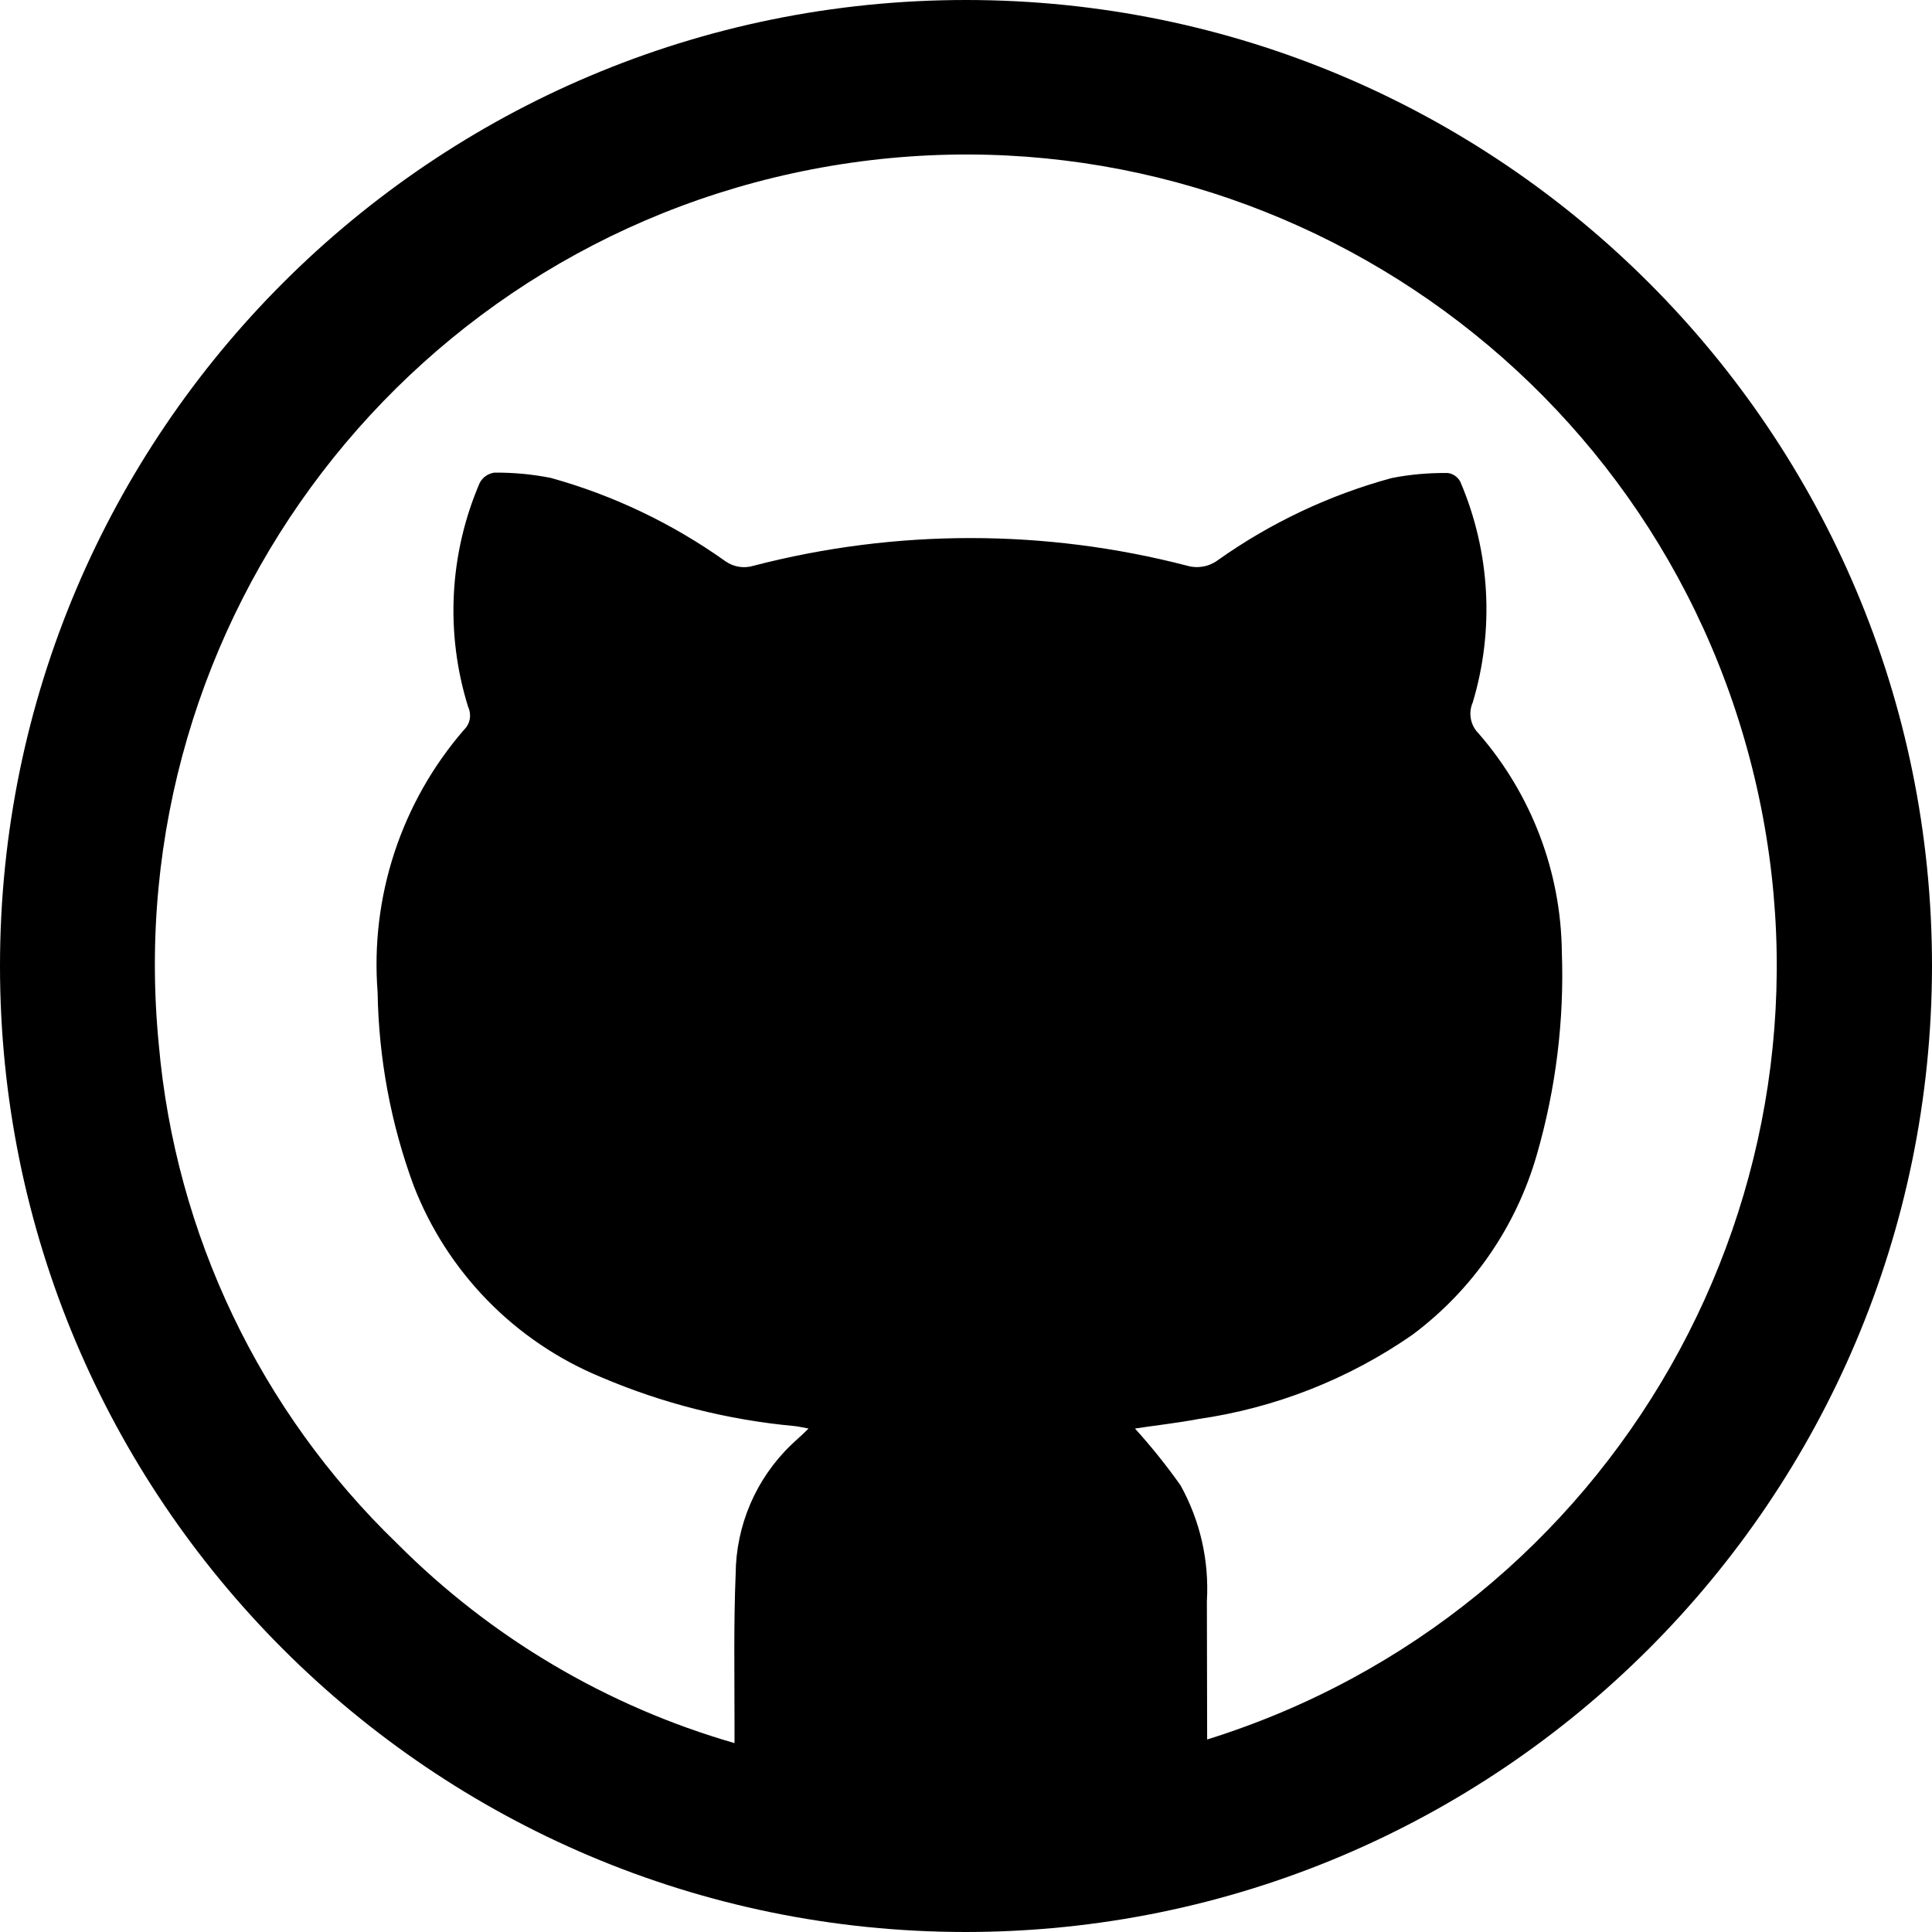
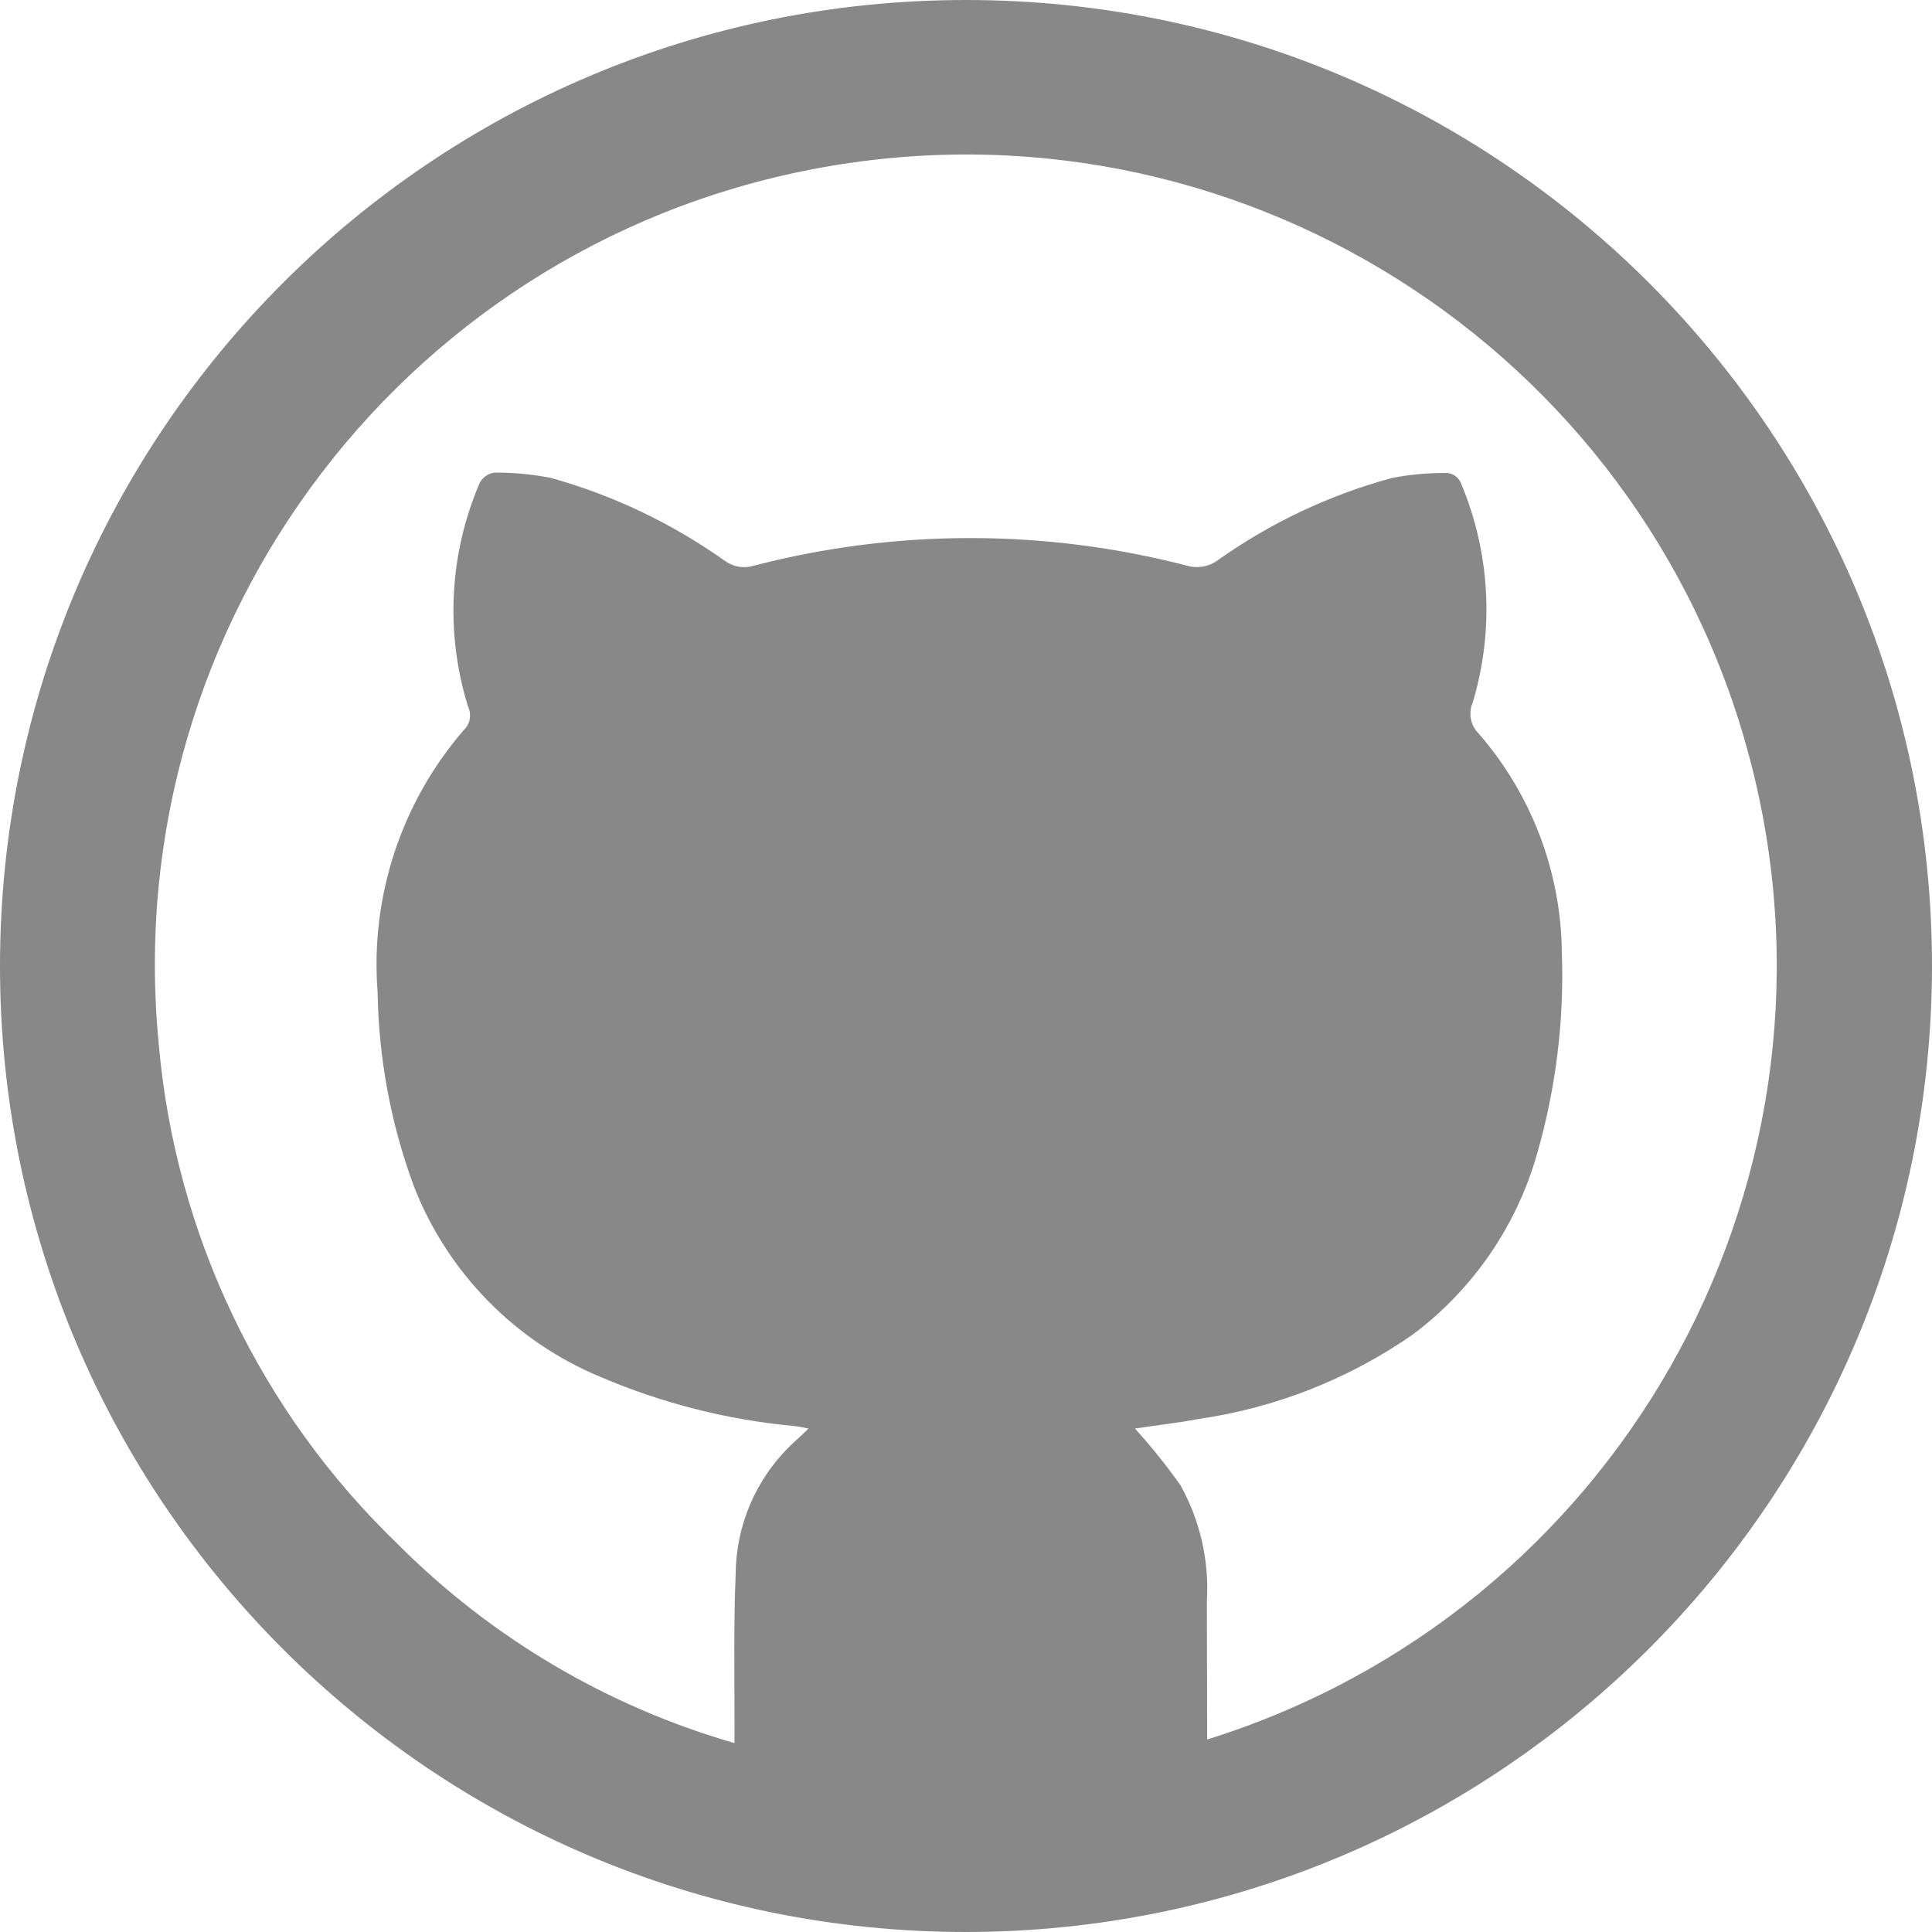
- <svg xmlns="http://www.w3.org/2000/svg" width="22" height="22">
+ <svg xmlns="http://www.w3.org/2000/svg" width="22" height="22" fill="#888888">
  <path d="M10.995 22C4.92 21.997-.003 17.07 0 10.995S4.93-.003 11.005 0 22.003 4.93 22 11.005A11.01 11.01 0 0 1 10.995 22zm2.75-2.192c4.635-1.445 7.36-6.232 6.234-10.955S14.262 1.086 9.474 1.887 1.335 7.06 1.808 11.892a8.99 8.99 0 0 0 2.715 5.685 8.9 8.9 0 0 0 3.841 2.272v-.247c0-.56-.01-1.118.013-1.677.004-.555.23-1.084.63-1.47.06-.058.126-.113.2-.188-.077-.014-.117-.024-.158-.028a7.32 7.32 0 0 1-2.209-.559c-.978-.405-1.748-1.193-2.13-2.18-.26-.705-.398-1.45-.41-2.2a4.08 4.08 0 0 1 .984-2.99c.07-.068.088-.17.047-.26A3.68 3.68 0 0 1 5.462 5.5c.033-.064.095-.108.167-.118a3.15 3.15 0 0 1 .643.06c.713.198 1.386.52 1.99.95.093.065.21.084.32.05a9.83 9.83 0 0 1 4.937 0 .4.4 0 0 0 .35-.064 6.26 6.26 0 0 1 1.977-.934c.21-.042.425-.06.64-.058a.19.19 0 0 1 .143.1A3.69 3.69 0 0 1 16.77 8c-.052.12-.026.26.067.352.602.692.938 1.574.948 2.49.028.777-.068 1.553-.283 2.3a3.9 3.9 0 0 1-1.418 2.057c-.728.506-1.564.834-2.44.96-.243.046-.5.074-.72.108a6.87 6.87 0 0 1 .519.647c.223.402.327.858.3 1.317l.003 1.576z" />
</svg>
